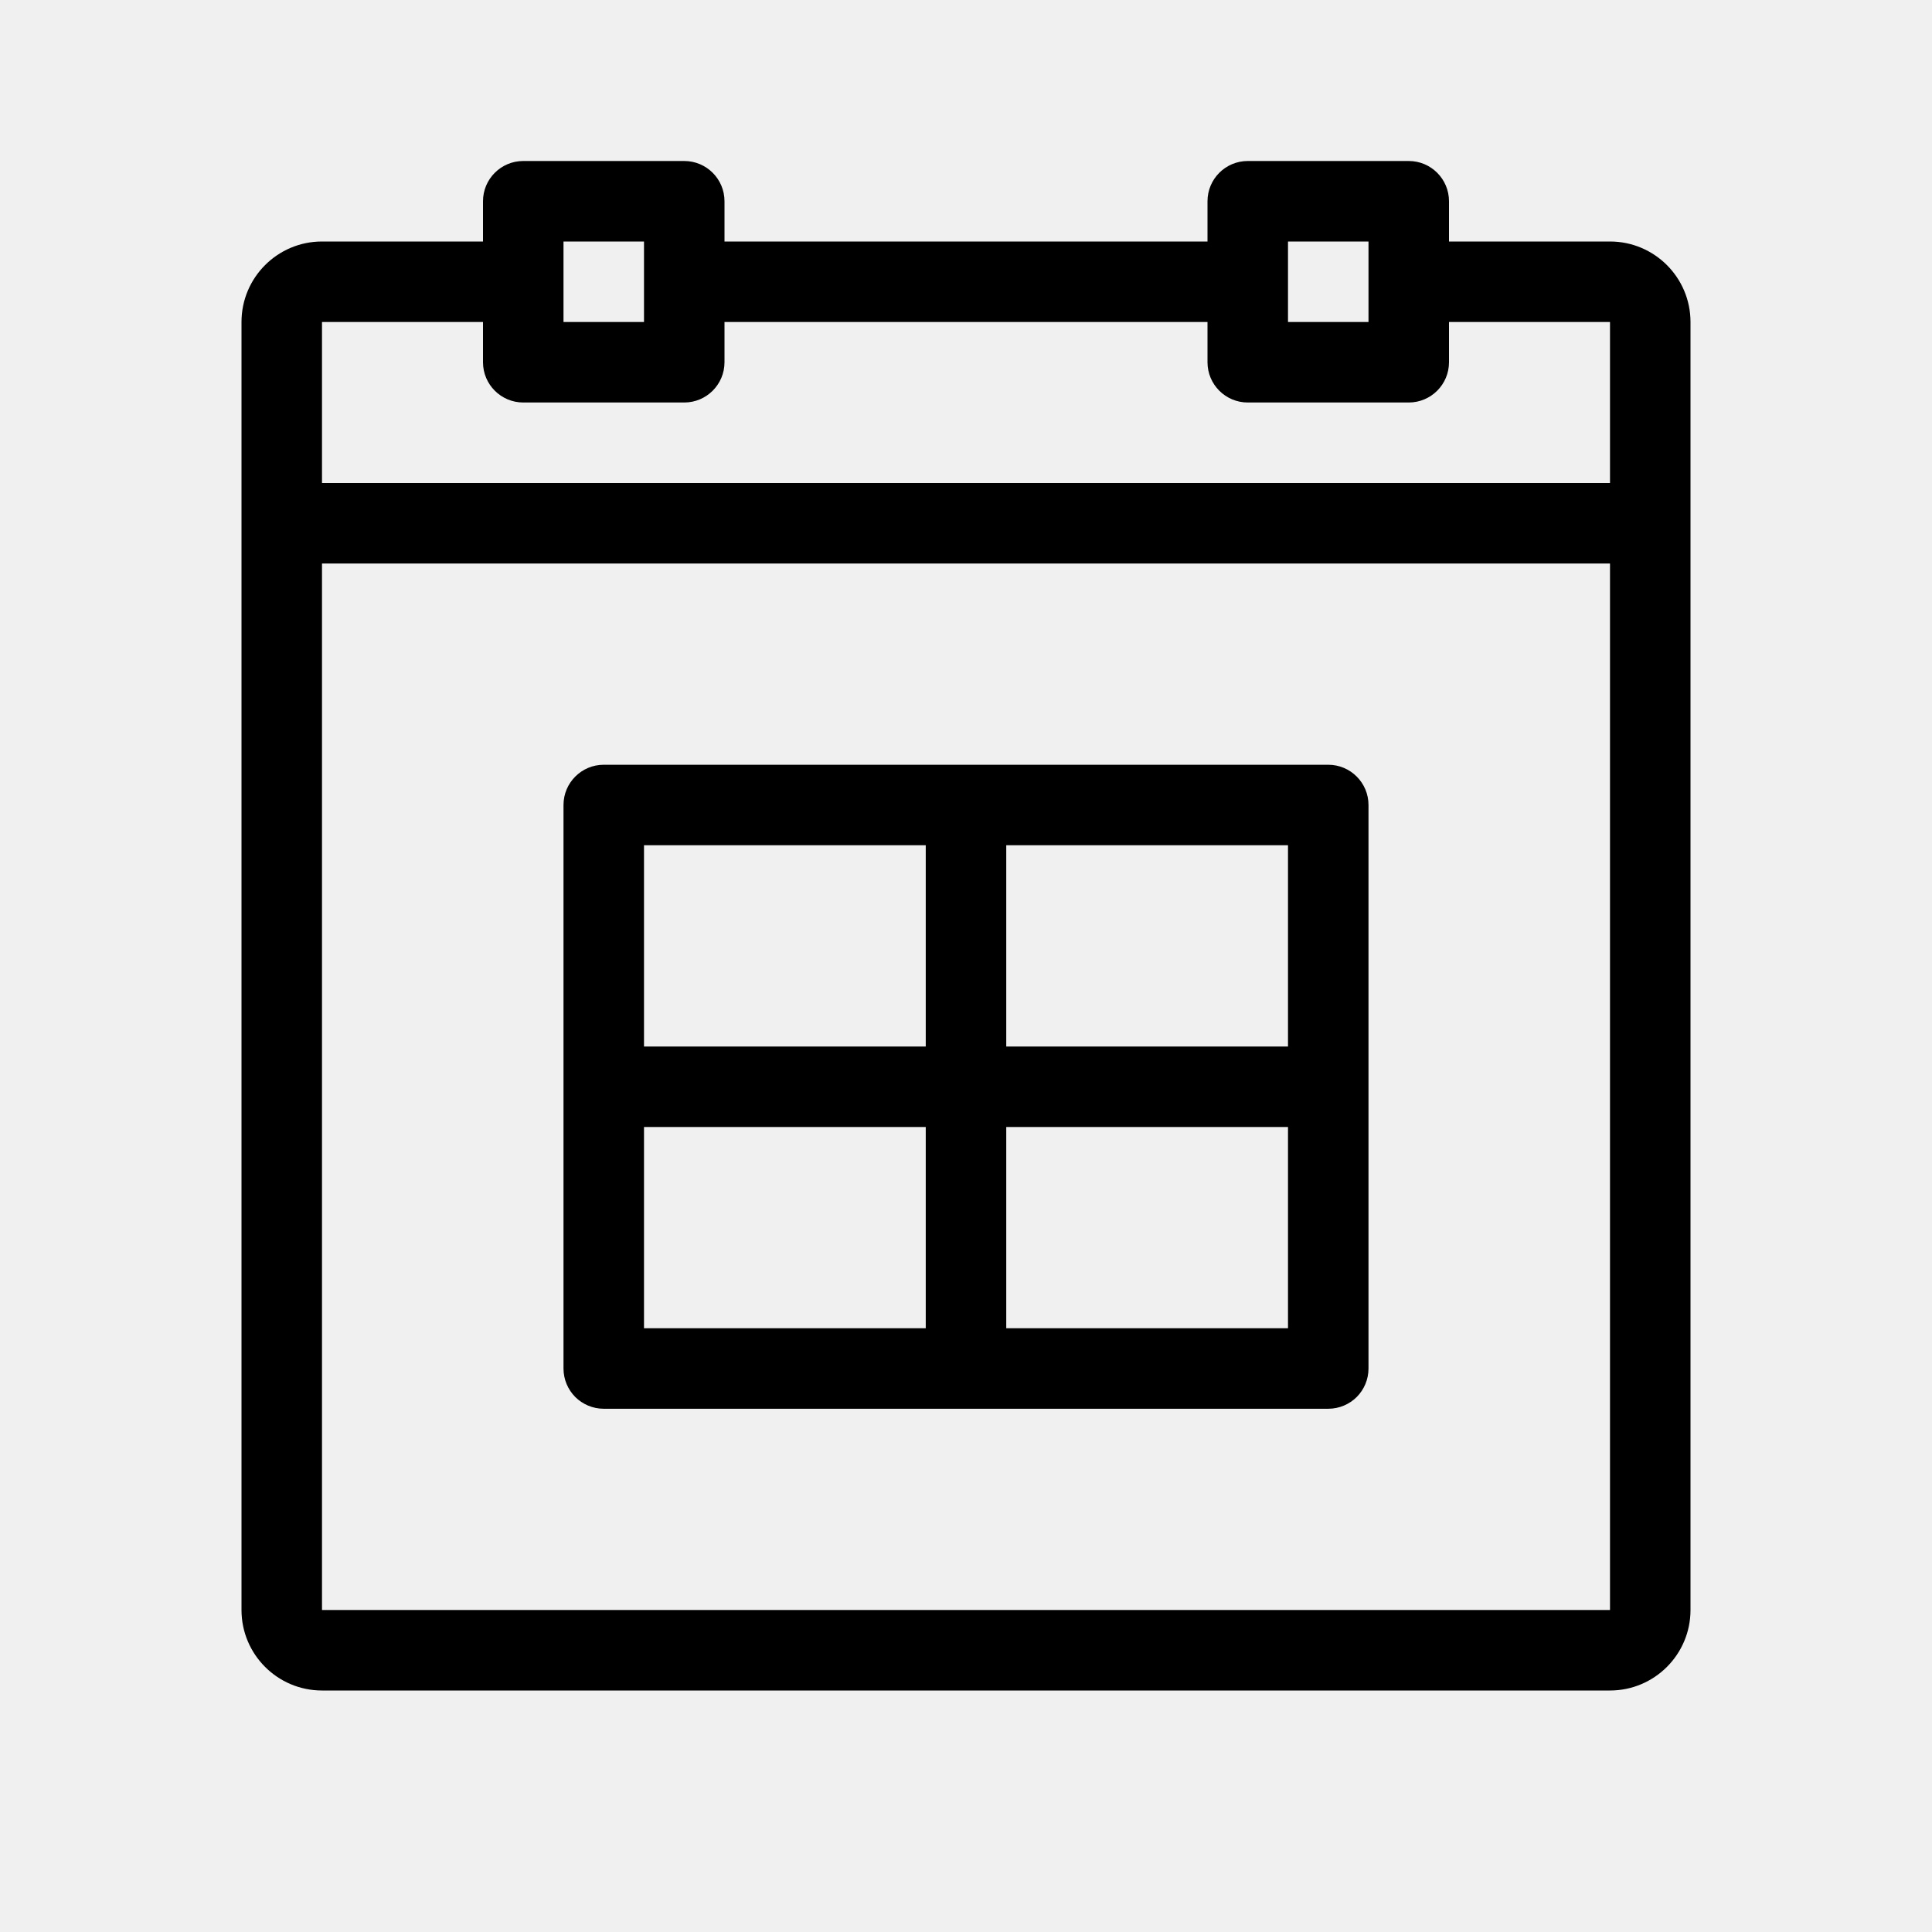
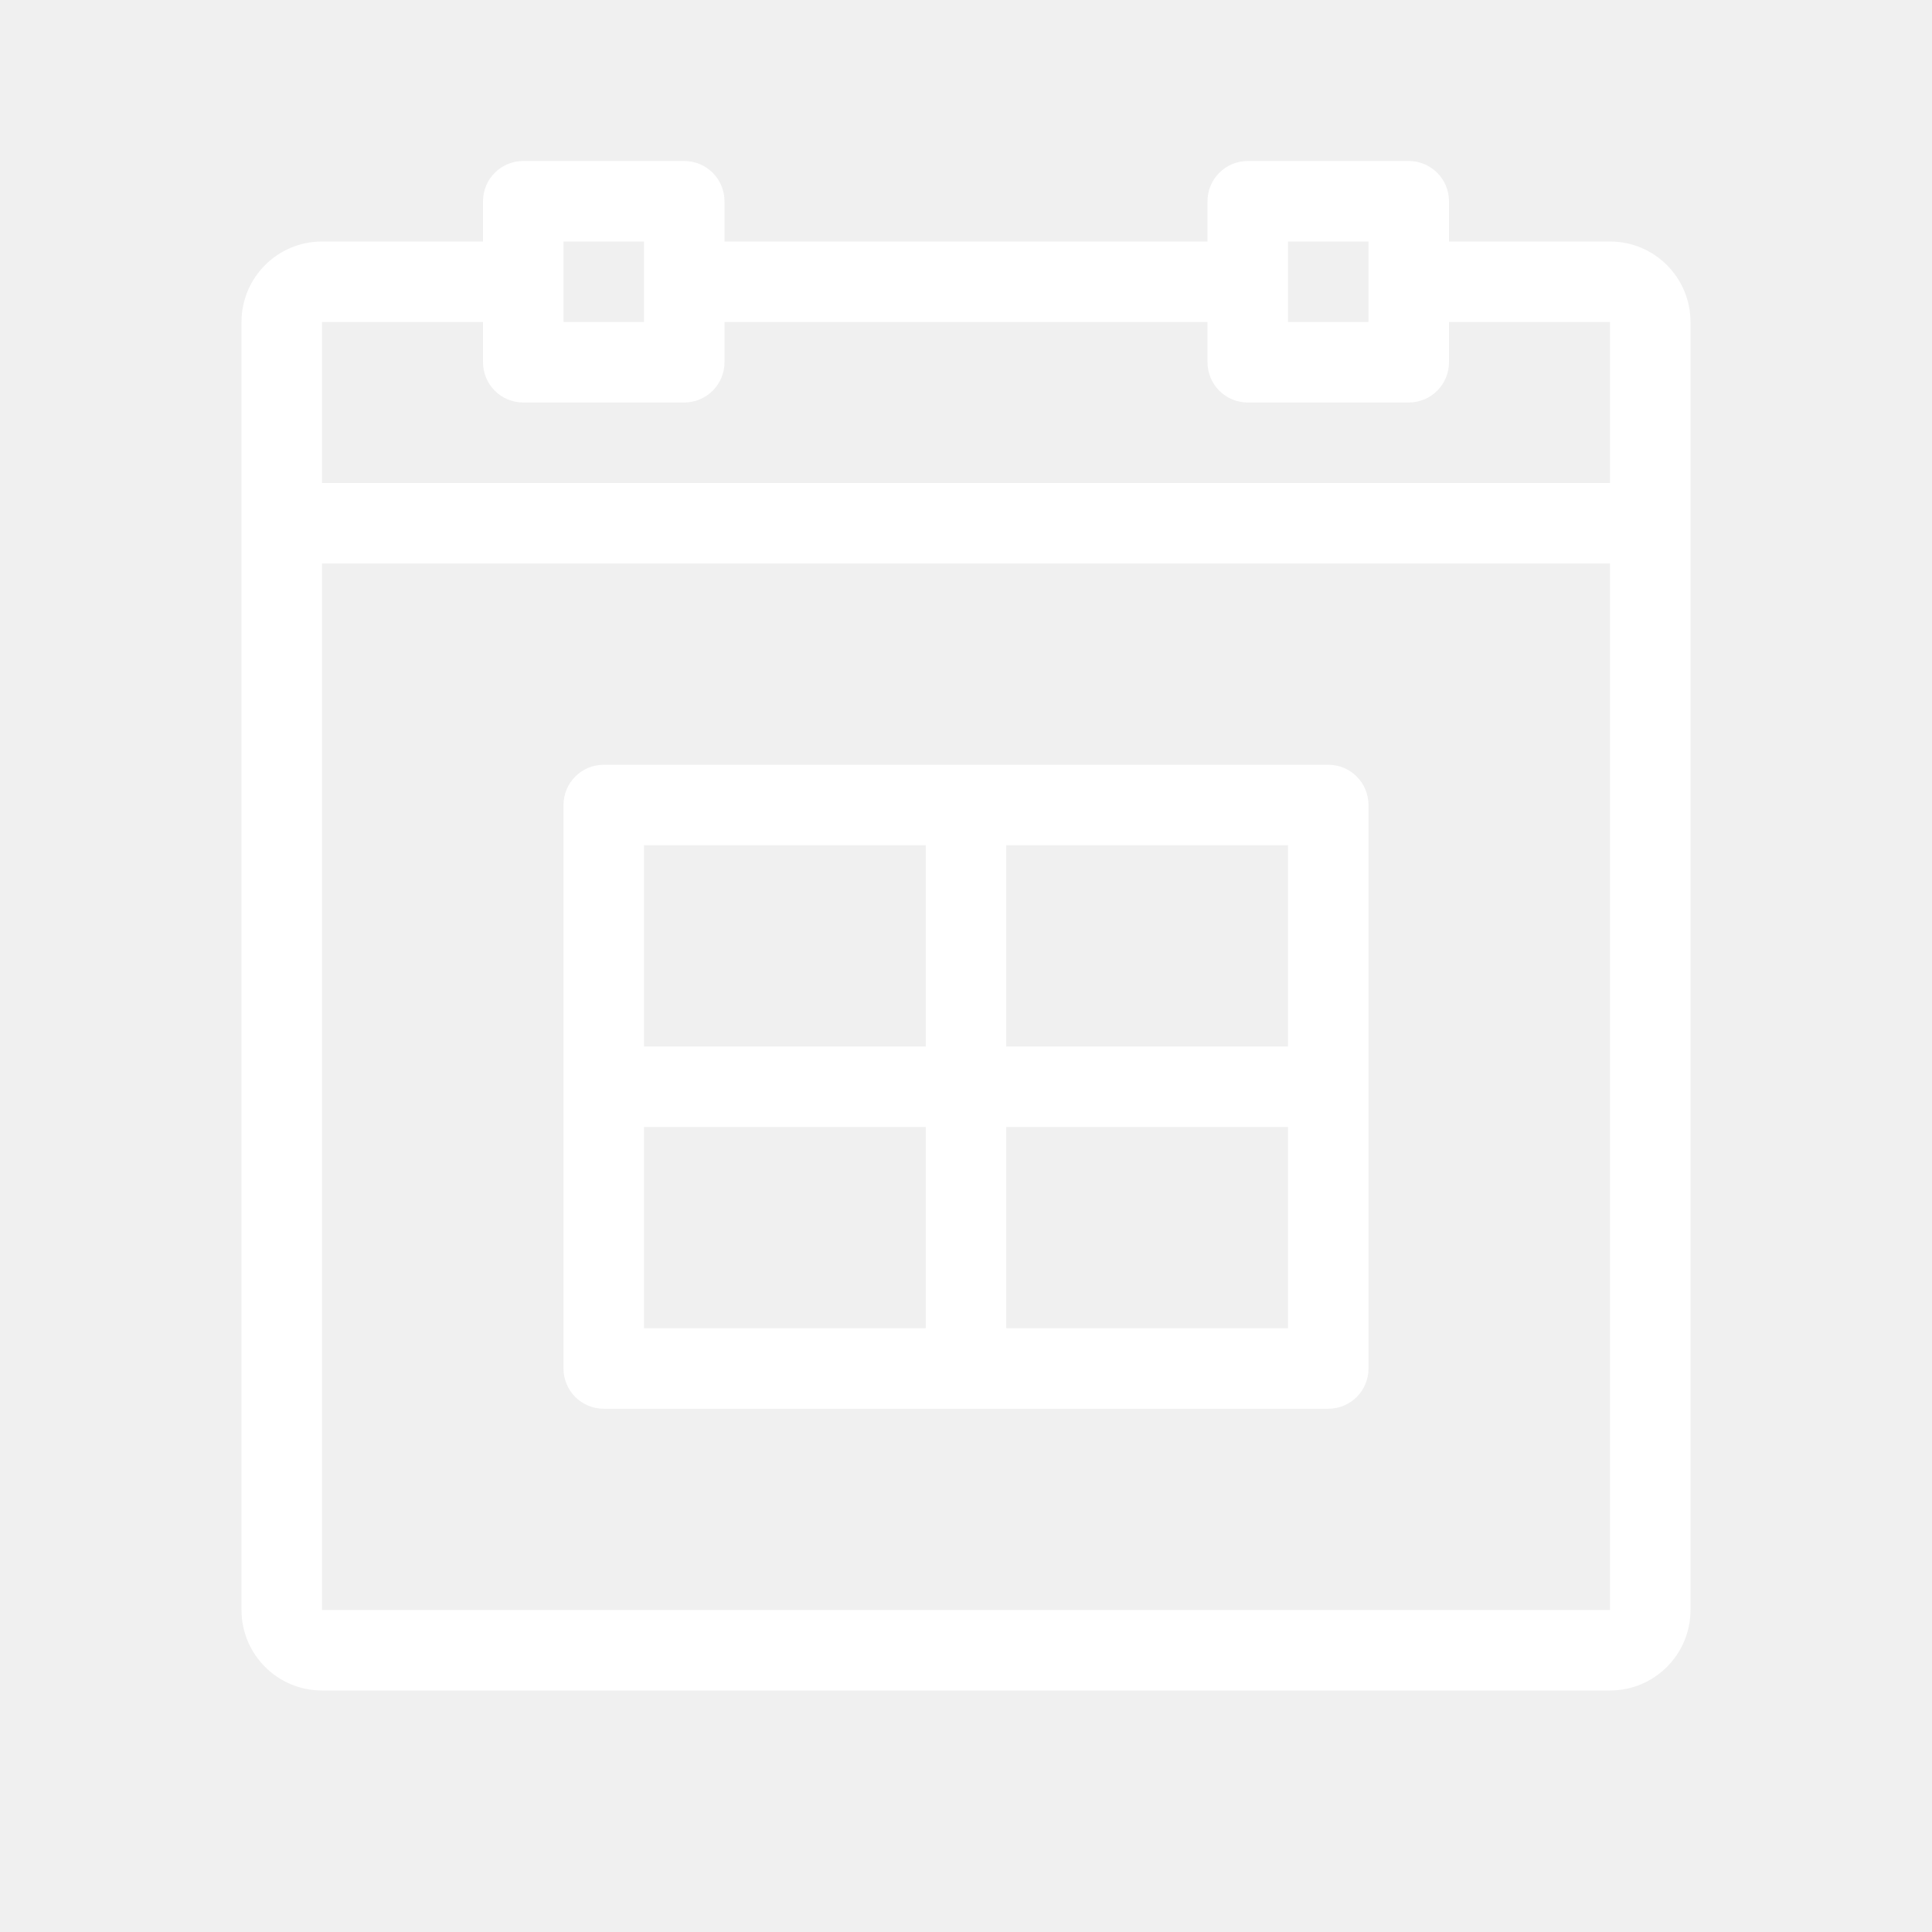
<svg xmlns="http://www.w3.org/2000/svg" xmlns:xlink="http://www.w3.org/1999/xlink" width="24" height="24" viewBox="0 0 24 24">
  <defs>
    <path id="calendar-a" d="M16,16.5 L16,14 L12.5,14 L12.5,16.5 L16,16.5 Z M16.854,17.354 C16.763,17.444 16.638,17.5 16.5,17.5 L7.5,17.5 C7.362,17.5 7.237,17.444 7.146,17.354 C7.056,17.263 7,17.138 7,17 L7,10 C7,9.724 7.224,9.5 7.5,9.5 L16.5,9.5 C16.776,9.5 17,9.724 17,10 L17,17 C17,17.138 16.944,17.263 16.854,17.354 Z M8,16.5 L11.5,16.5 L11.5,14 L8,14 L8,16.5 Z M11.5,10.5 L8,10.5 L8,13 L11.5,13 L11.5,10.5 Z M12.5,10.5 L12.5,13 L16,13 L16,10.5 L12.5,10.5 Z M15,4 L9,4 L9,4.5 C9,4.776 8.776,5 8.5,5 L6.5,5 C6.224,5 6,4.776 6,4.5 L6,4 L4,4 L4,6 L20,6 L20,7 L4,7 L4,20 L20,20 L20,4 L18,4 L18,4.5 C18,4.776 17.776,5 17.5,5 L15.5,5 C15.224,5 15,4.776 15,4.5 L15,4 Z M18,3 L20,3 C20.552,3 21,3.448 21,4 L21,20 C21,20.552 20.552,21 20,21 L4,21 C3.448,21 3,20.552 3,20 L3,4 C3,3.448 3.448,3 4,3 L6,3 L6,2.5 C6,2.224 6.224,2 6.5,2 L8.5,2 C8.776,2 9,2.224 9,2.5 L9,3 L15,3 L15,2.5 C15,2.224 15.224,2 15.5,2 L17.5,2 C17.776,2 18,2.224 18,2.5 L18,3 Z M7,3 L7,4 L8,4 L8,3 L7,3 Z M16,3 L16,4 L17,4 L17,3 L16,3 Z" />
  </defs>
  <g fill="none" fill-rule="evenodd">
-     <use fill="#000000" fill-rule="nonzero" xlink:href="#calendar-a" />
+     <use fill="#FFFFFF" fill-rule="nonzero" xlink:href="#calendar-a" />
  </g>
</svg>
